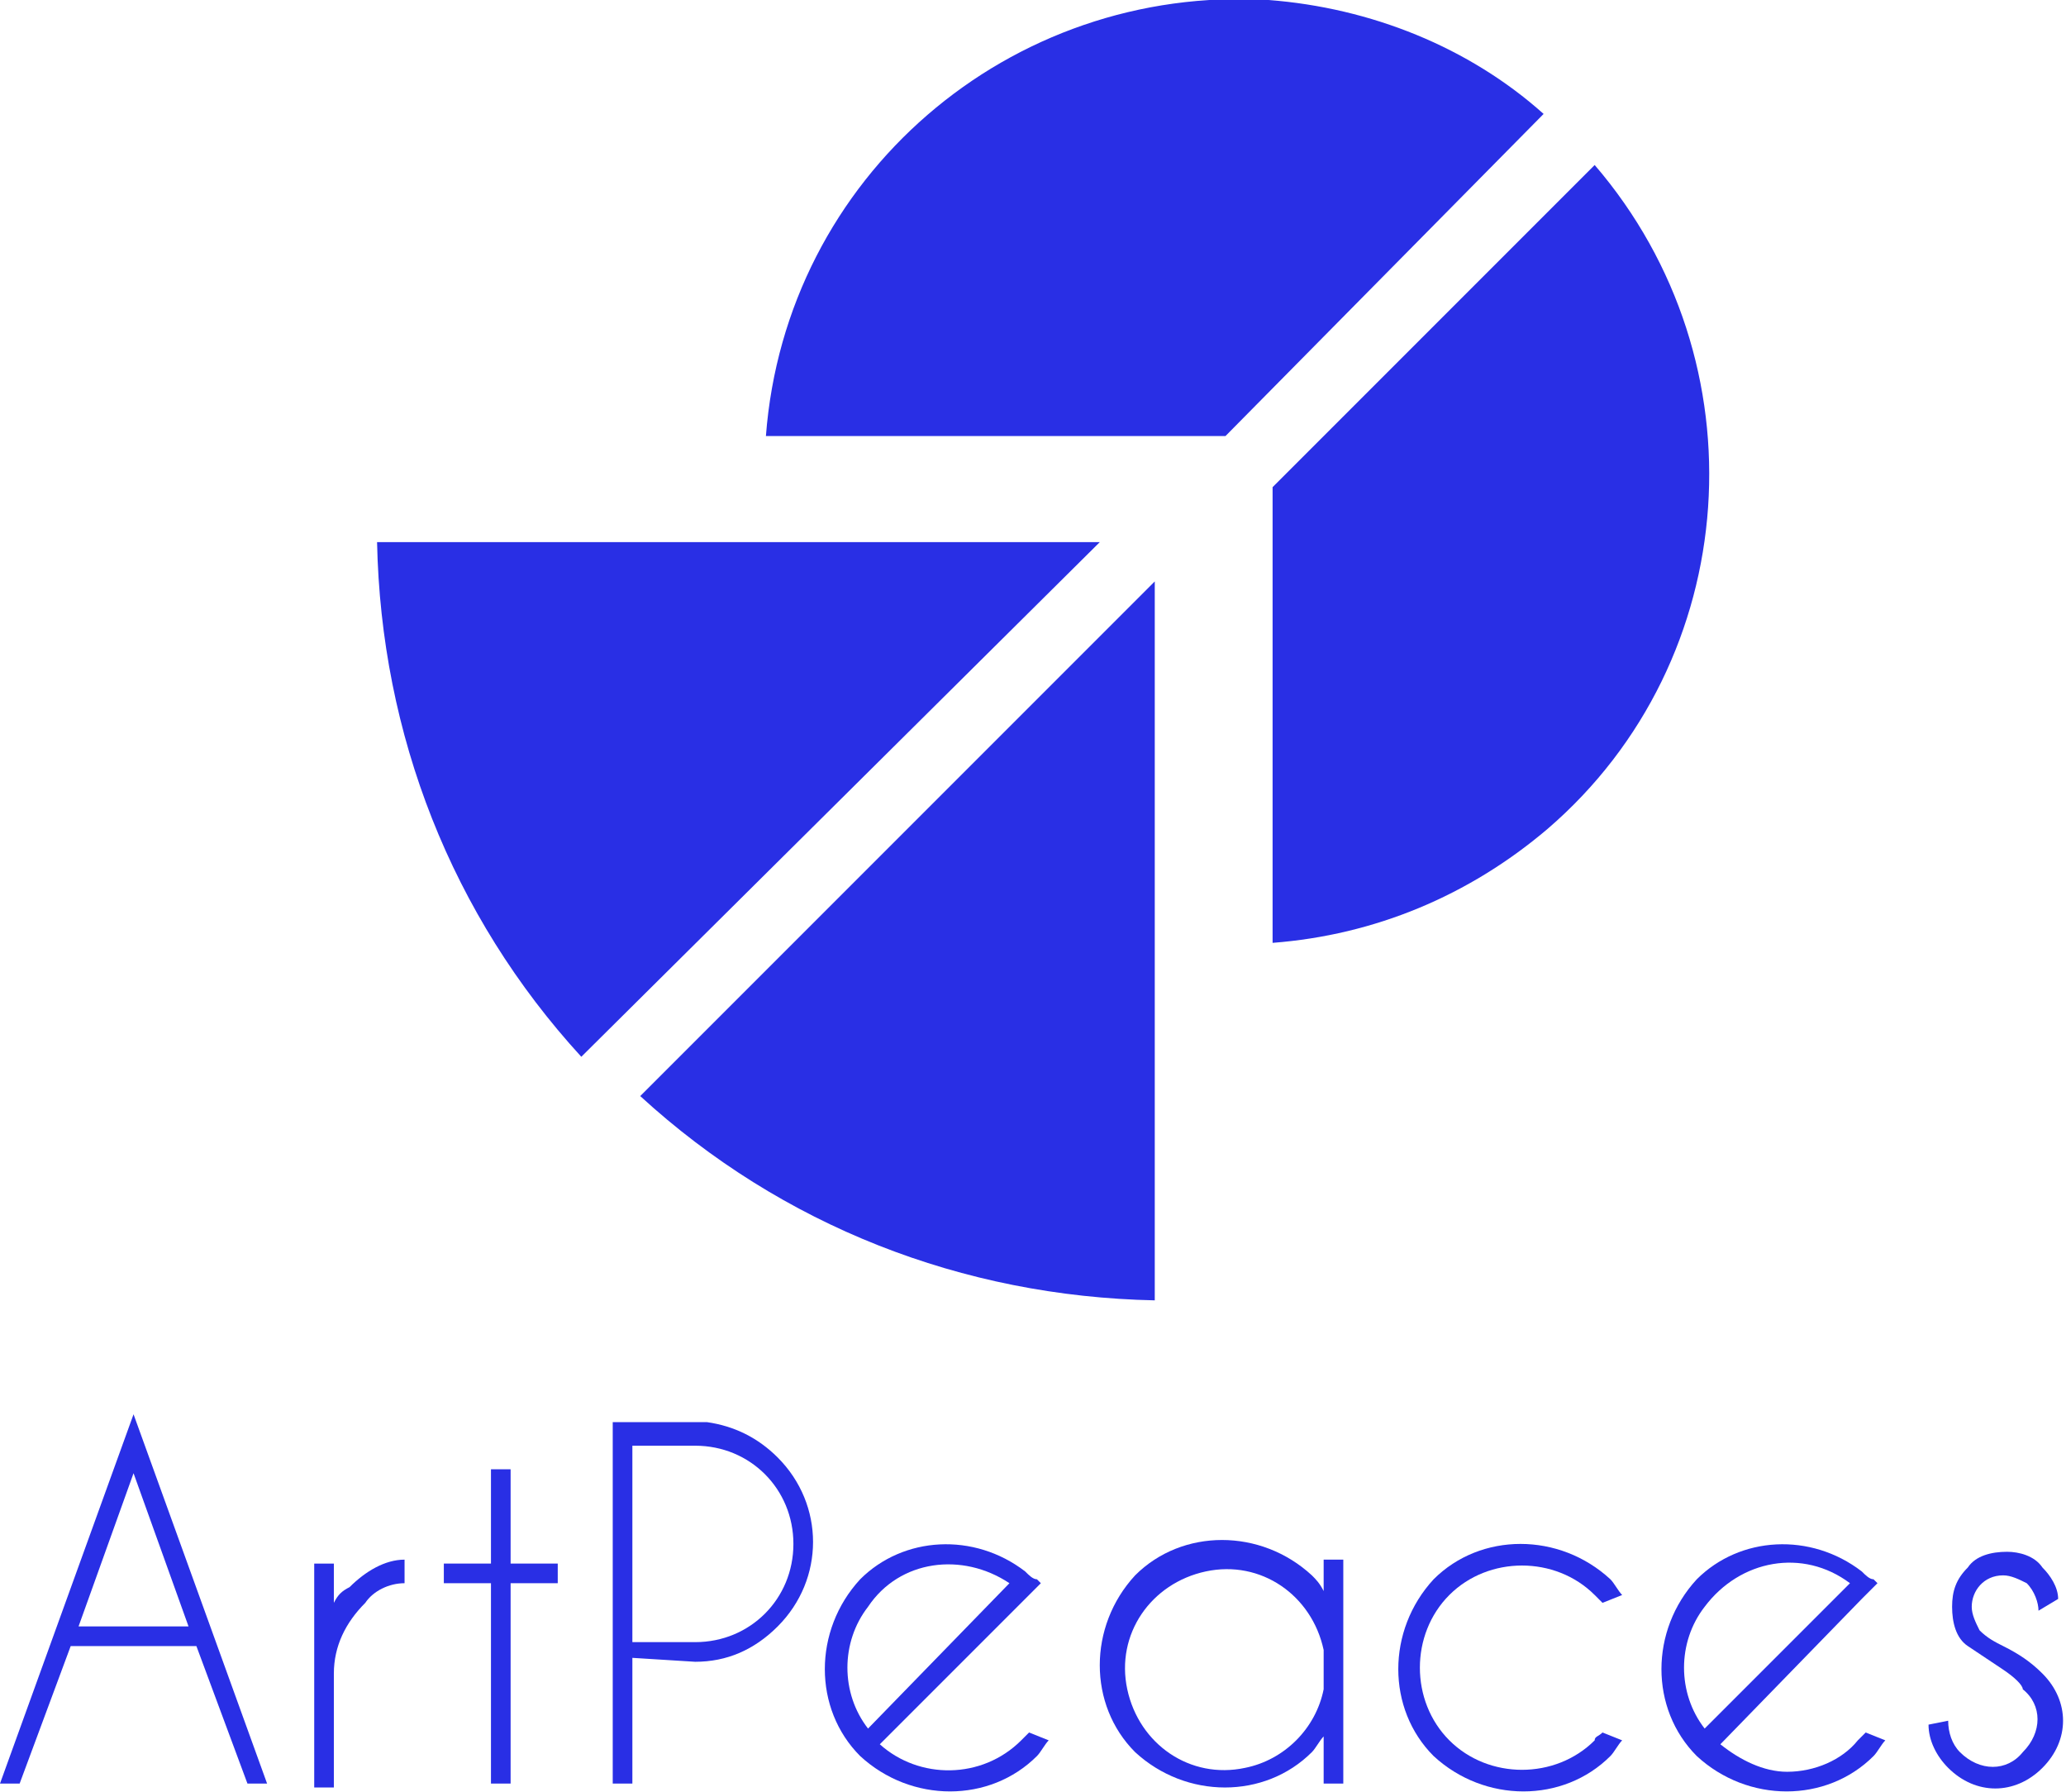
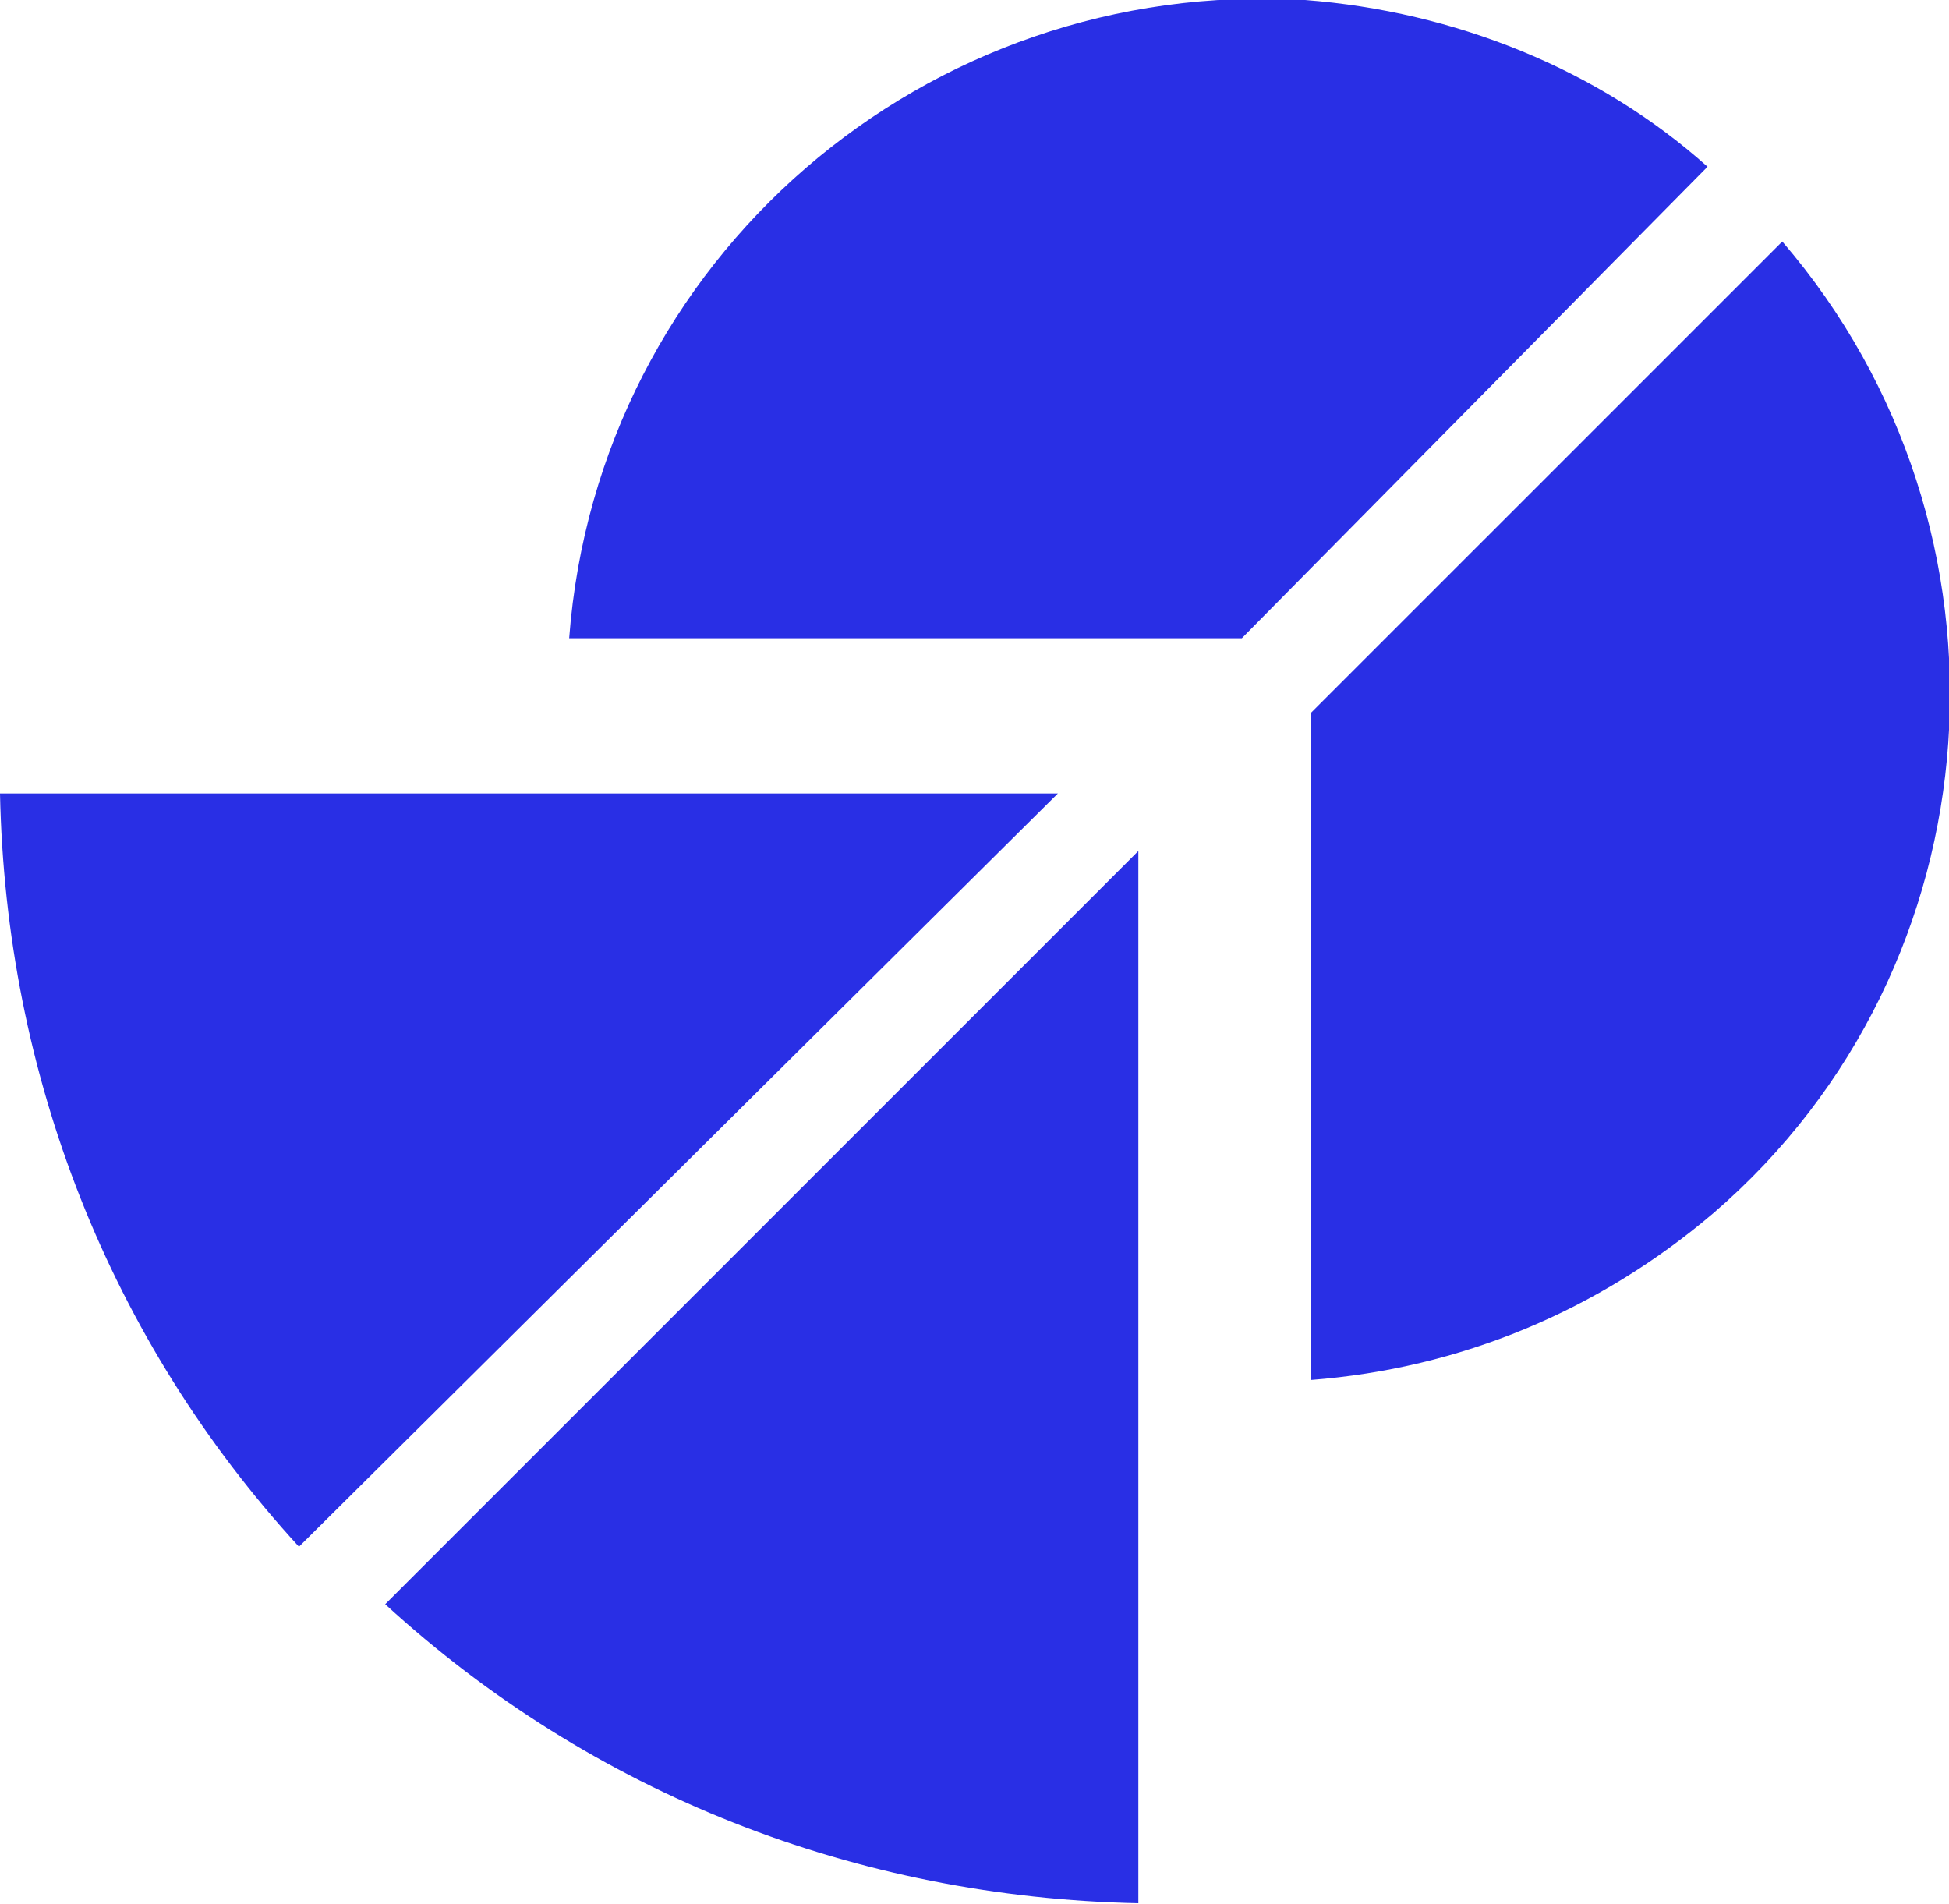
- <svg xmlns="http://www.w3.org/2000/svg" version="1.1" id="Layer_1" x="0px" y="0px" viewBox="0 0 52.6 45.6" style="enable-background:new 0 0 52.6 45.6;" xml:space="preserve">
+ <svg xmlns="http://www.w3.org/2000/svg" version="1.1" id="Layer_1" x="0px" y="0px" viewBox="0 0 33.9 33.1" style="enable-background:new 0 0 33.9 33.1;" xml:space="preserve">
  <style type="text/css">
	.st0{fill:#292FE5;}
</style>
-   <path class="st0" d="M5,41.9H1.8l-1.3,3.5H0L3.4,36l3.4,9.4H6.3L5,41.9z M4.8,41.4l-1.4-3.9L2,41.4H4.8z" />
-   <path class="st0" d="M8,39.8h0.5v1c0.1-0.2,0.2-0.3,0.4-0.4c0.4-0.4,0.9-0.7,1.4-0.7v0.6c-0.4,0-0.8,0.2-1,0.5  c-0.5,0.5-0.8,1.1-0.8,1.8v2.9H8V39.8z" />
-   <path class="st0" d="M12.5,39.8v-2.4H13v2.4h1.2v0.5H13v5.1h-0.5v-5.1h-1.2v-0.5H12.5z" />
-   <path class="st0" d="M16.1,42.2v3.2h-0.5v-9.2H18c0.7,0.1,1.3,0.4,1.8,0.9c1.2,1.2,1.2,3.1,0,4.3c-0.6,0.6-1.3,0.9-2.1,0.9  L16.1,42.2z M16.1,36.8v5h1.6c1.4,0,2.5-1.1,2.5-2.5c0-1.4-1.1-2.5-2.5-2.5H16.1z" />
-   <path class="st0" d="M22.4,44.4c1,0.9,2.6,0.9,3.6-0.1c0.1-0.1,0.1-0.1,0.2-0.2l0.5,0.2c-0.1,0.1-0.2,0.3-0.3,0.4  c-1.2,1.2-3.2,1.2-4.5,0c-1.2-1.2-1.2-3.2,0-4.5c1.1-1.1,2.9-1.2,4.2-0.2c0.1,0.1,0.2,0.2,0.3,0.2l0.1,0.1l-0.4,0.4L22.4,44.4z   M25.7,40.3c-1.2-0.8-2.8-0.6-3.6,0.6c-0.7,0.9-0.7,2.2,0,3.1L25.7,40.3z" />
-   <path class="st0" d="M34.2,45.4h-0.5v-1.2c-0.1,0.1-0.2,0.3-0.3,0.4c-1.2,1.2-3.2,1.2-4.5,0c-1.2-1.2-1.2-3.2,0-4.5  c1.2-1.2,3.2-1.2,4.5,0c0,0,0,0,0,0c0.1,0.1,0.2,0.2,0.3,0.4v-0.8h0.5L34.2,45.4z M33.7,43v-1c-0.3-1.4-1.6-2.3-3-2  c-1.4,0.3-2.3,1.6-2,3c0.3,1.4,1.6,2.3,3,2C32.7,44.8,33.5,44,33.7,43z" />
-   <path class="st0" d="M40.8,44.1l0.5,0.2c-0.1,0.1-0.2,0.3-0.3,0.4c-1.2,1.2-3.2,1.2-4.5,0c-1.2-1.2-1.2-3.2,0-4.5  c1.2-1.2,3.2-1.2,4.5,0c0,0,0,0,0,0c0.1,0.1,0.2,0.3,0.3,0.4l-0.5,0.2c-0.1-0.1-0.1-0.1-0.2-0.2c-1-1-2.7-1-3.7,0s-1,2.7,0,3.7  c1,1,2.7,1,3.7,0c0,0,0,0,0,0C40.6,44.2,40.7,44.2,40.8,44.1z" />
-   <path class="st0" d="M43.8,44.4c0.5,0.4,1.1,0.7,1.7,0.7c0.7,0,1.4-0.3,1.8-0.8c0.1-0.1,0.1-0.1,0.2-0.2l0.5,0.2  c-0.1,0.1-0.2,0.3-0.3,0.4c-1.2,1.2-3.2,1.2-4.5,0c-1.2-1.2-1.2-3.2,0-4.5c1.1-1.1,2.9-1.2,4.2-0.2c0.1,0.1,0.2,0.2,0.3,0.2  c0,0,0.1,0.1,0.1,0.1l-0.4,0.4L43.8,44.4z M47.1,40.3c-1.2-0.9-2.8-0.6-3.7,0.6c-0.7,0.9-0.7,2.2,0,3.1L47.1,40.3z" />
-   <path class="st0" d="M51,42.5c-0.3-0.2-0.6-0.4-0.9-0.6c-0.3-0.2-0.4-0.6-0.4-1c0-0.4,0.1-0.7,0.4-1c0.2-0.3,0.6-0.4,1-0.4  c0.3,0,0.7,0.1,0.9,0.4c0.2,0.2,0.4,0.5,0.4,0.8v0L51.9,41c0-0.2-0.1-0.5-0.3-0.7c-0.2-0.1-0.4-0.2-0.6-0.2c-0.5,0-0.8,0.4-0.8,0.8  c0,0.2,0.1,0.4,0.2,0.6c0.2,0.2,0.4,0.3,0.6,0.4c0.4,0.2,0.7,0.4,1,0.7c0.7,0.7,0.7,1.7,0,2.4c-0.7,0.7-1.7,0.7-2.4,0l0,0  c-0.3-0.3-0.5-0.7-0.5-1.1l0.5-0.1c0,0.3,0.1,0.6,0.3,0.8c0.5,0.5,1.2,0.5,1.6,0c0.5-0.5,0.5-1.2,0-1.6l0,0  C51.5,42.9,51.3,42.7,51,42.5z" />
-   <path class="st0" d="M29.4,33.1c-4.9-0.1-9.5-1.9-13.1-5.2l13.1-13.1V33.1z" />
-   <path class="st0" d="M9.6,13.8c0.1,4.9,1.9,9.5,5.2,13.1L28,13.8H9.6z" />
-   <path class="st0" d="M40.6,4.2c4.3,5,3.8,12.6-1.2,16.9c-2,1.7-4.4,2.7-7,2.9V12.4L40.6,4.2z" />
-   <path class="st0" d="M31.2,11.1H19.5C20,4.5,25.7-0.4,32.3,0c2.6,0.2,5.1,1.2,7,2.9L31.2,11.1z" />
+   <path class="st0" d="M19.8,33.1c-4.9-0.1-9.5-1.9-13.1-5.2l13.1-13.1V33.1z" />
+   <path class="st0" d="M0,13.8c0.1,4.9,1.9,9.5,5.2,13.1l13.2-13.1H0z" />
+   <path class="st0" d="M31,4.2c4.3,5,3.8,12.6-1.2,16.9c-2,1.7-4.4,2.7-7,2.9V12.4L31,4.2z" />
+   <path class="st0" d="M21.6,11.1H9.9C10.4,4.5,16.1-0.4,22.7,0c2.6,0.2,5.1,1.2,7,2.9L21.6,11.1z" />
</svg>
